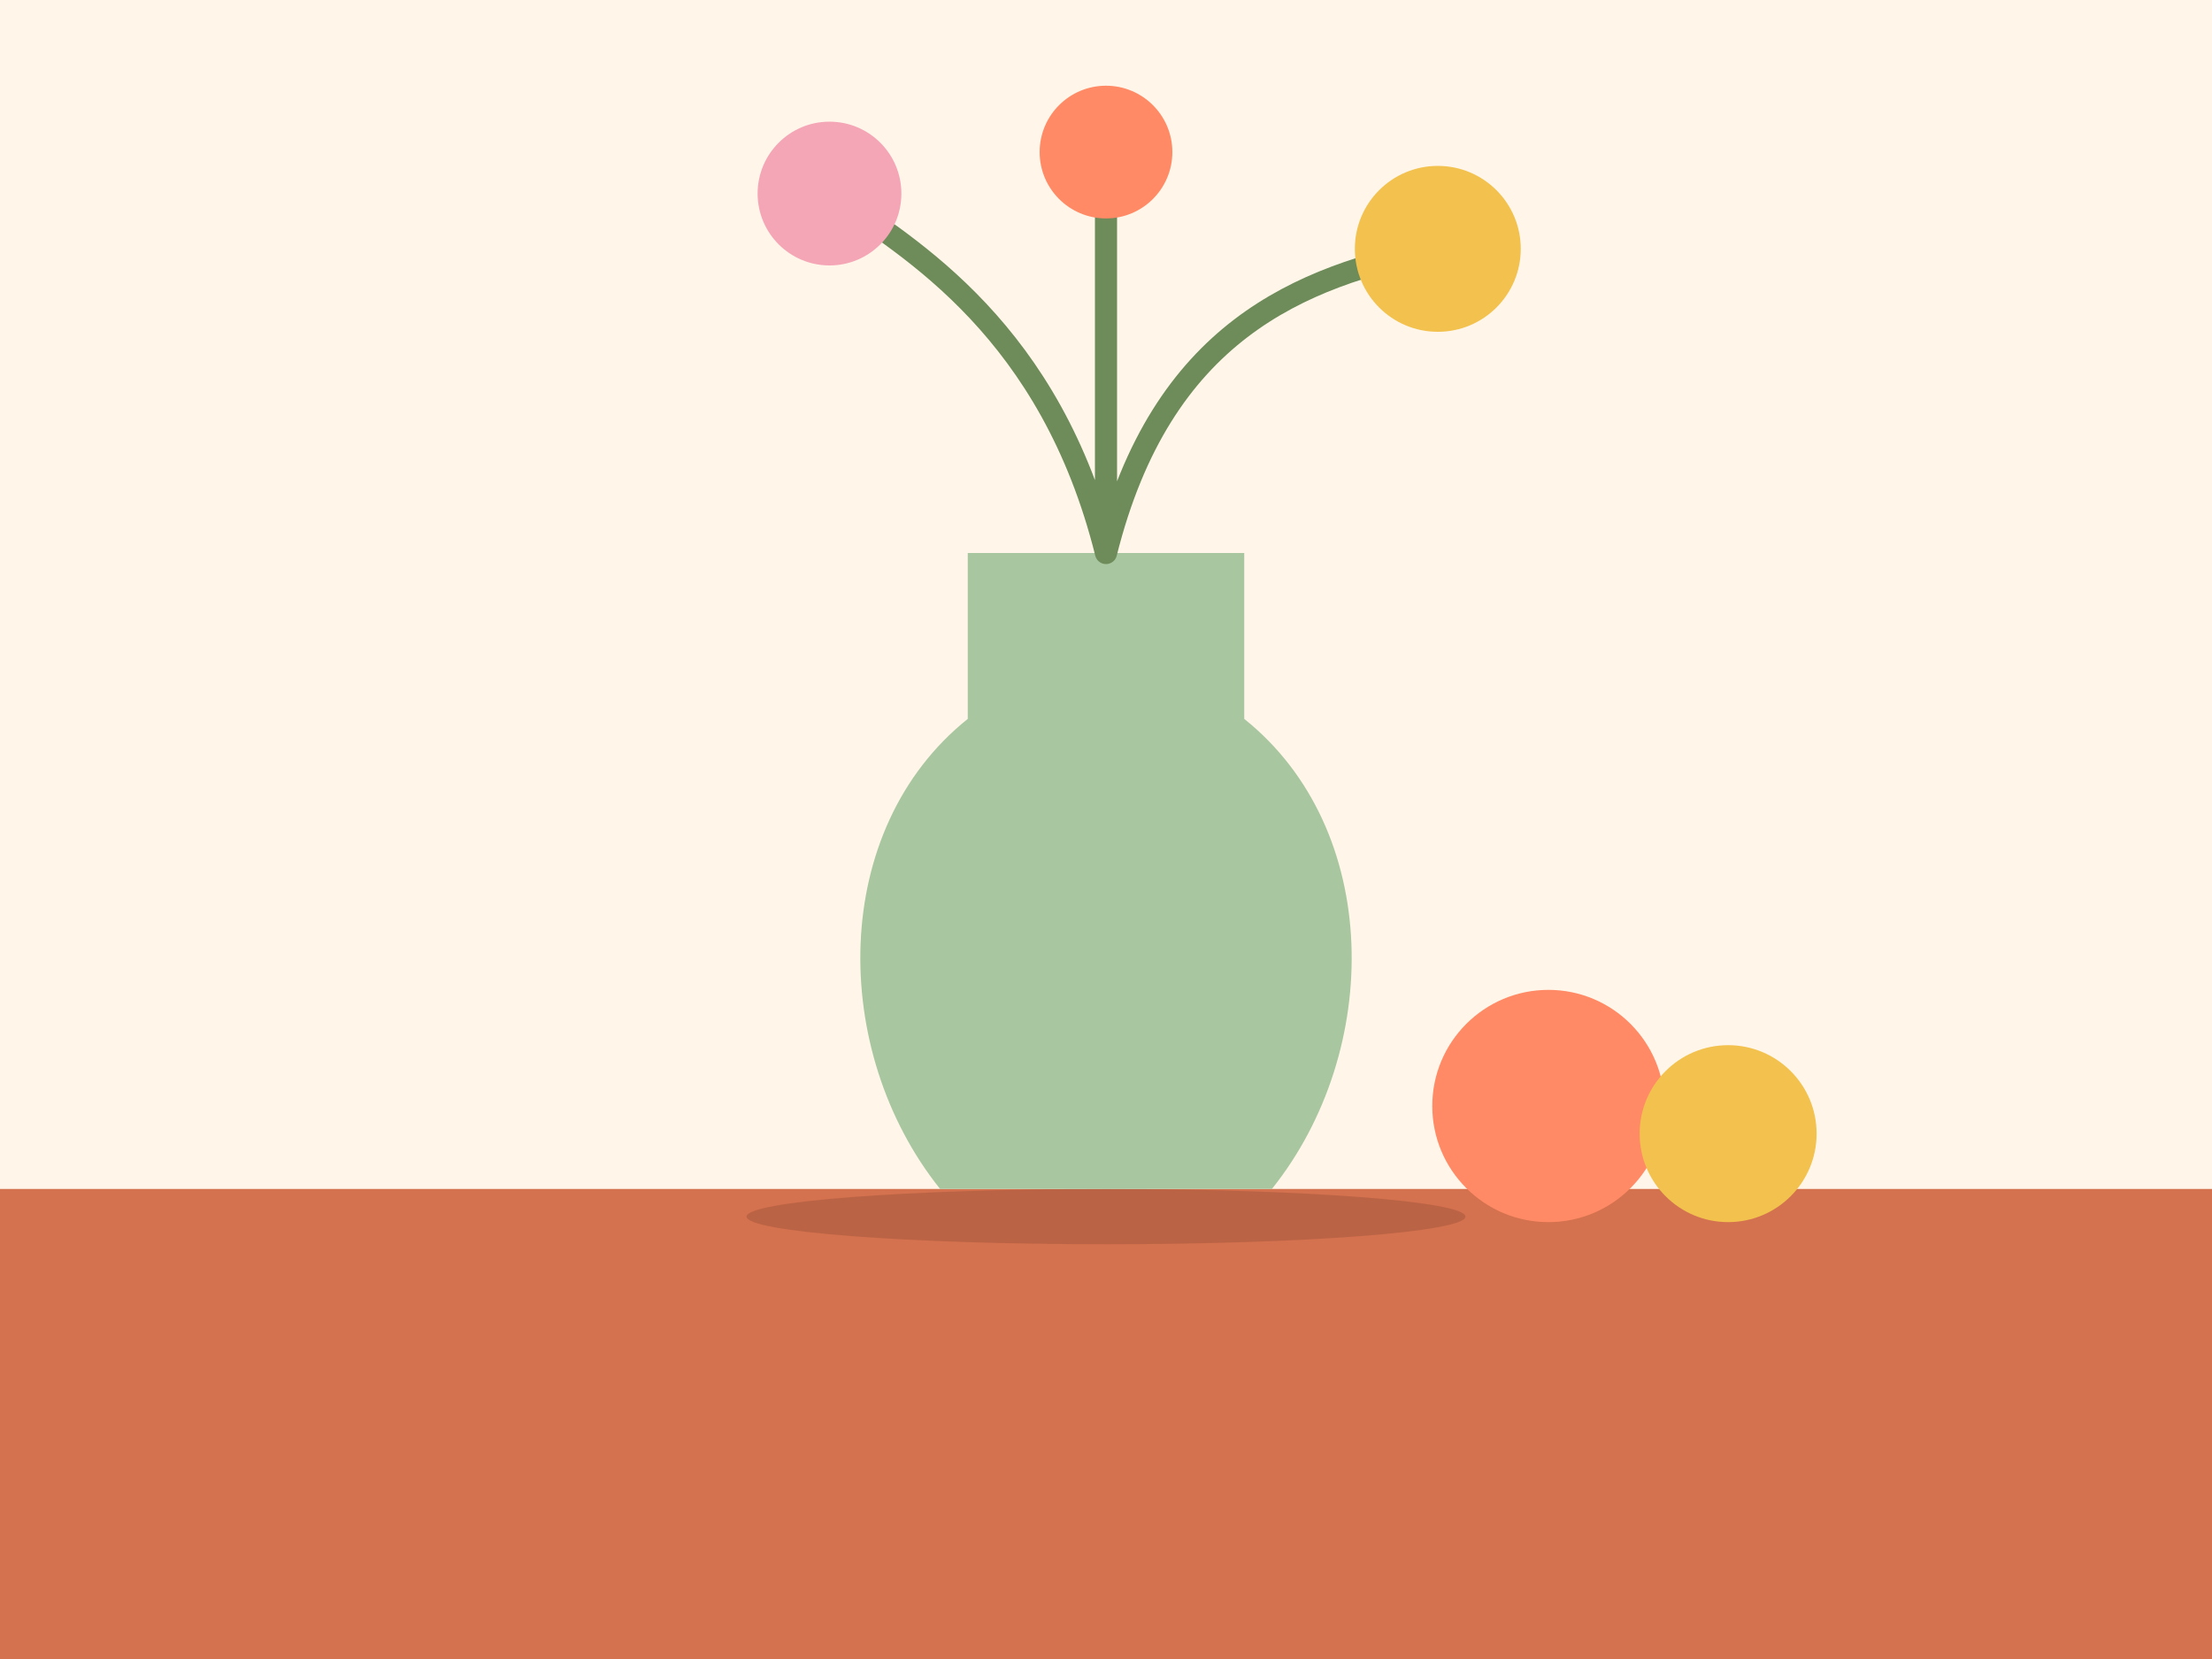
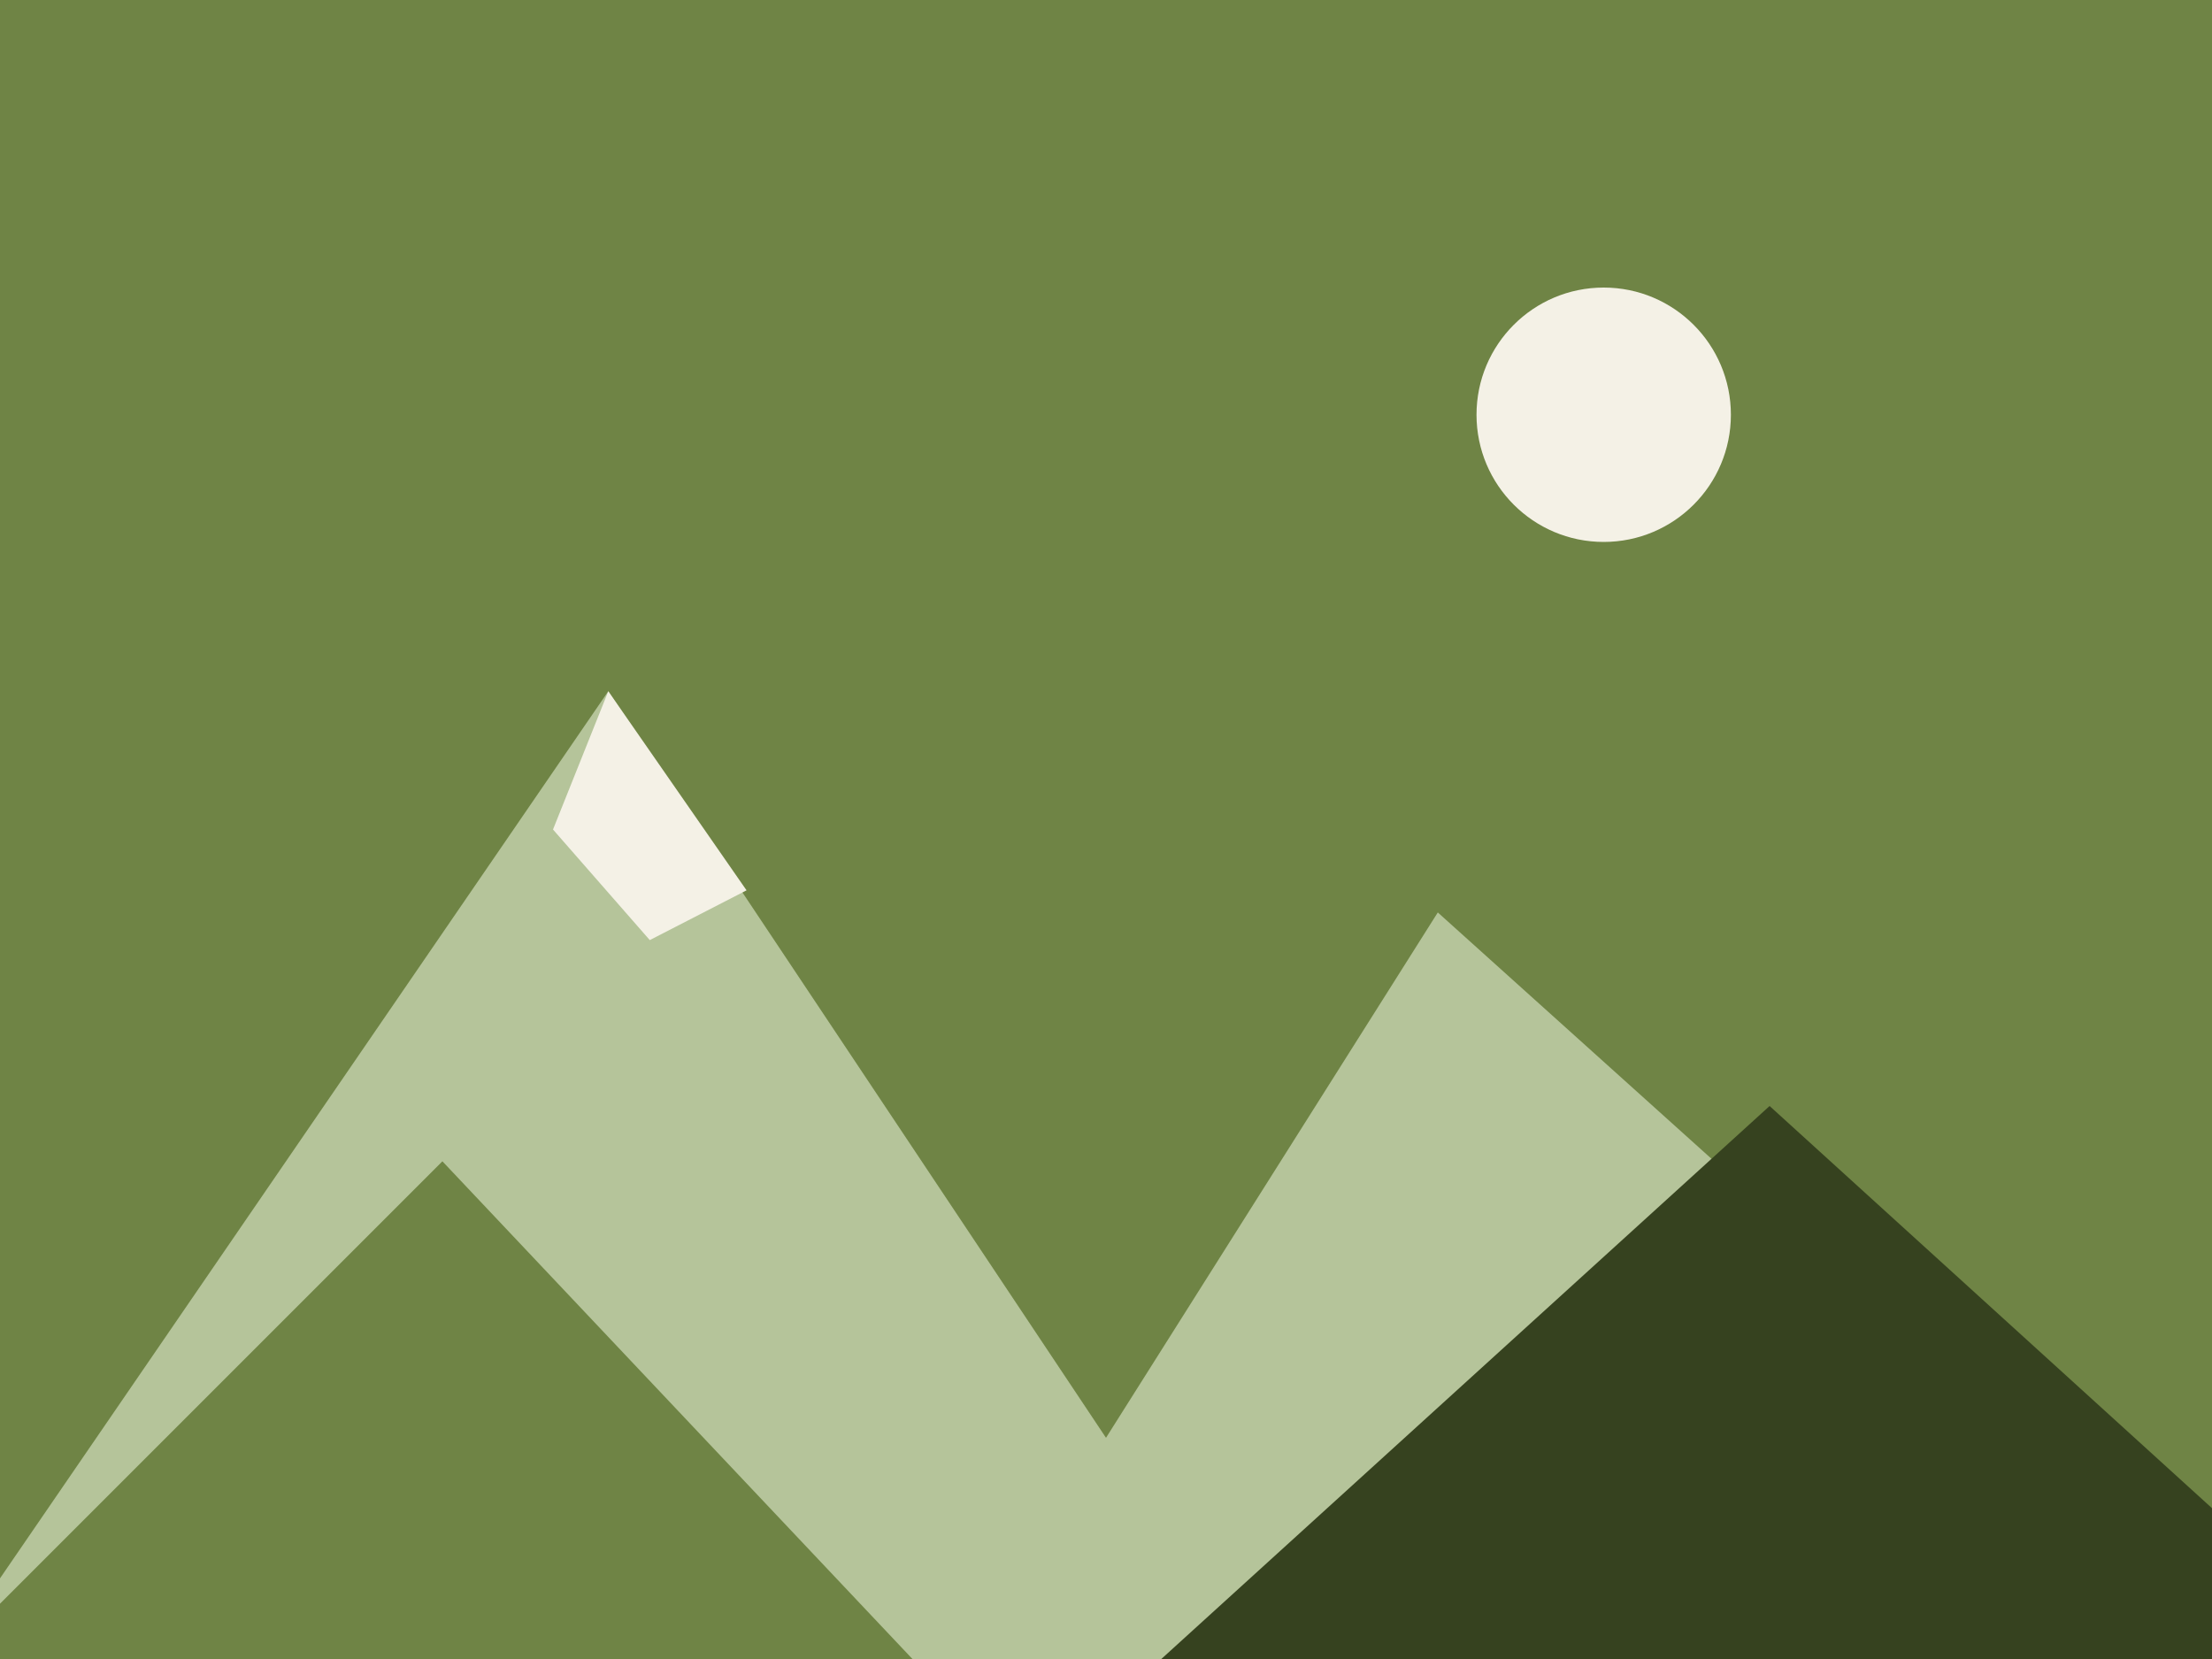
<svg xmlns="http://www.w3.org/2000/svg" viewBox="0 0 800 600" preserveAspectRatio="xMidYMid slice">
-   <rect width="800" height="600" fill="#FFF6E9" />
-   <rect y="430" width="800" height="170" fill="#D4714E" />
-   <path d="M340 430 C300 380 300 300 350 260 L350 200 L450 200 L450 260 C500 300 500 380 460 430Z" fill="#A8C69F" />
-   <path d="M400 200 C380 120 330 90 300 70 M400 200 C420 120 470 100 520 90 M400 200 L400 60" stroke="#6E8B5A" stroke-width="8" fill="none" stroke-linecap="round" />
-   <circle cx="300" cy="70" r="26" fill="#F4A6B7" />
-   <circle cx="520" cy="90" r="30" fill="#F2C14E" />
-   <circle cx="400" cy="55" r="24" fill="#FF8A65" />
-   <circle cx="560" cy="400" r="42" fill="#FF8A65" />
-   <circle cx="625" cy="410" r="32" fill="#F2C14E" />
-   <ellipse cx="400" cy="440" rx="130" ry="10" fill="#000" opacity=".12" />
+   <rect width="800" height="600" fill="#6F8445" />
+   <circle cx="580" cy="150" r="46" fill="#F4F1E6" />
+   <path d="M-20 600 L220 250 L400 520 L520 330 L820 600Z" fill="#B5C49A" />
+   <path d="M220 250 L270 322 L235 340 L200 300Z" fill="#F4F1E6" />
+   <path d="M-20 600 L160 420 L330 600Z" fill="#6F8445" />
+   <path d="M420 600 L640 400 L860 600Z" fill="#36421F" />
</svg>
